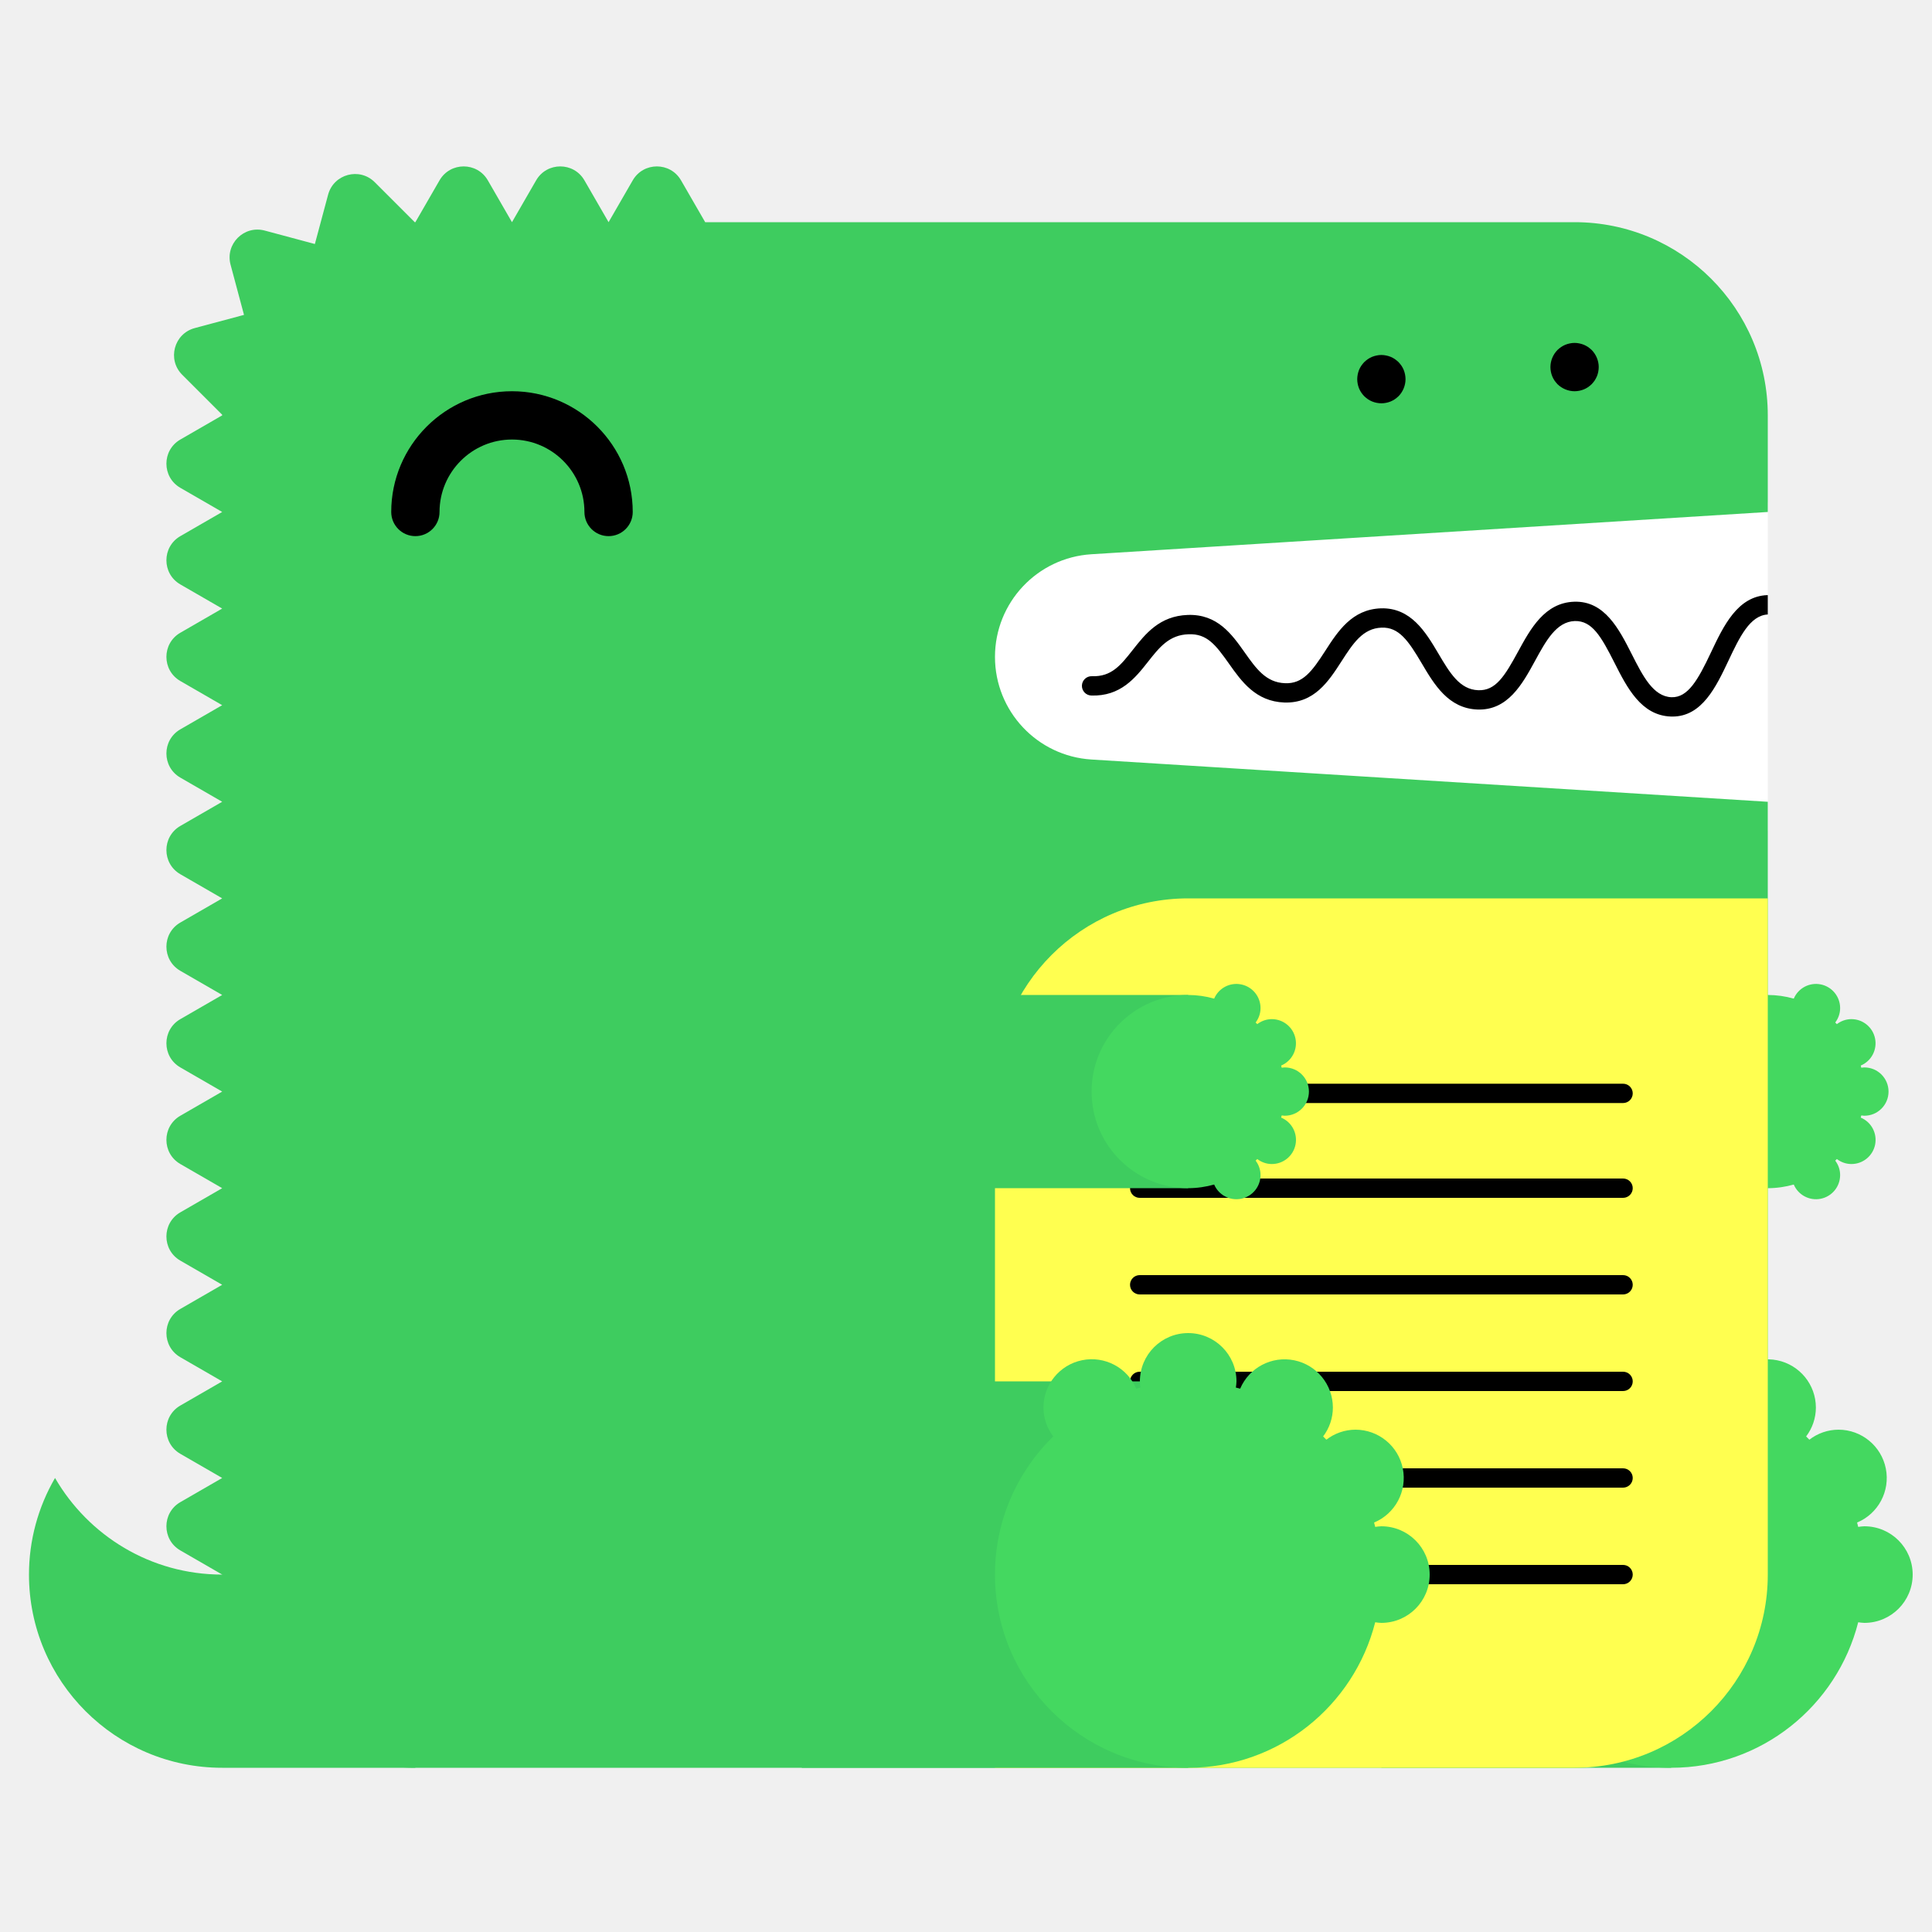
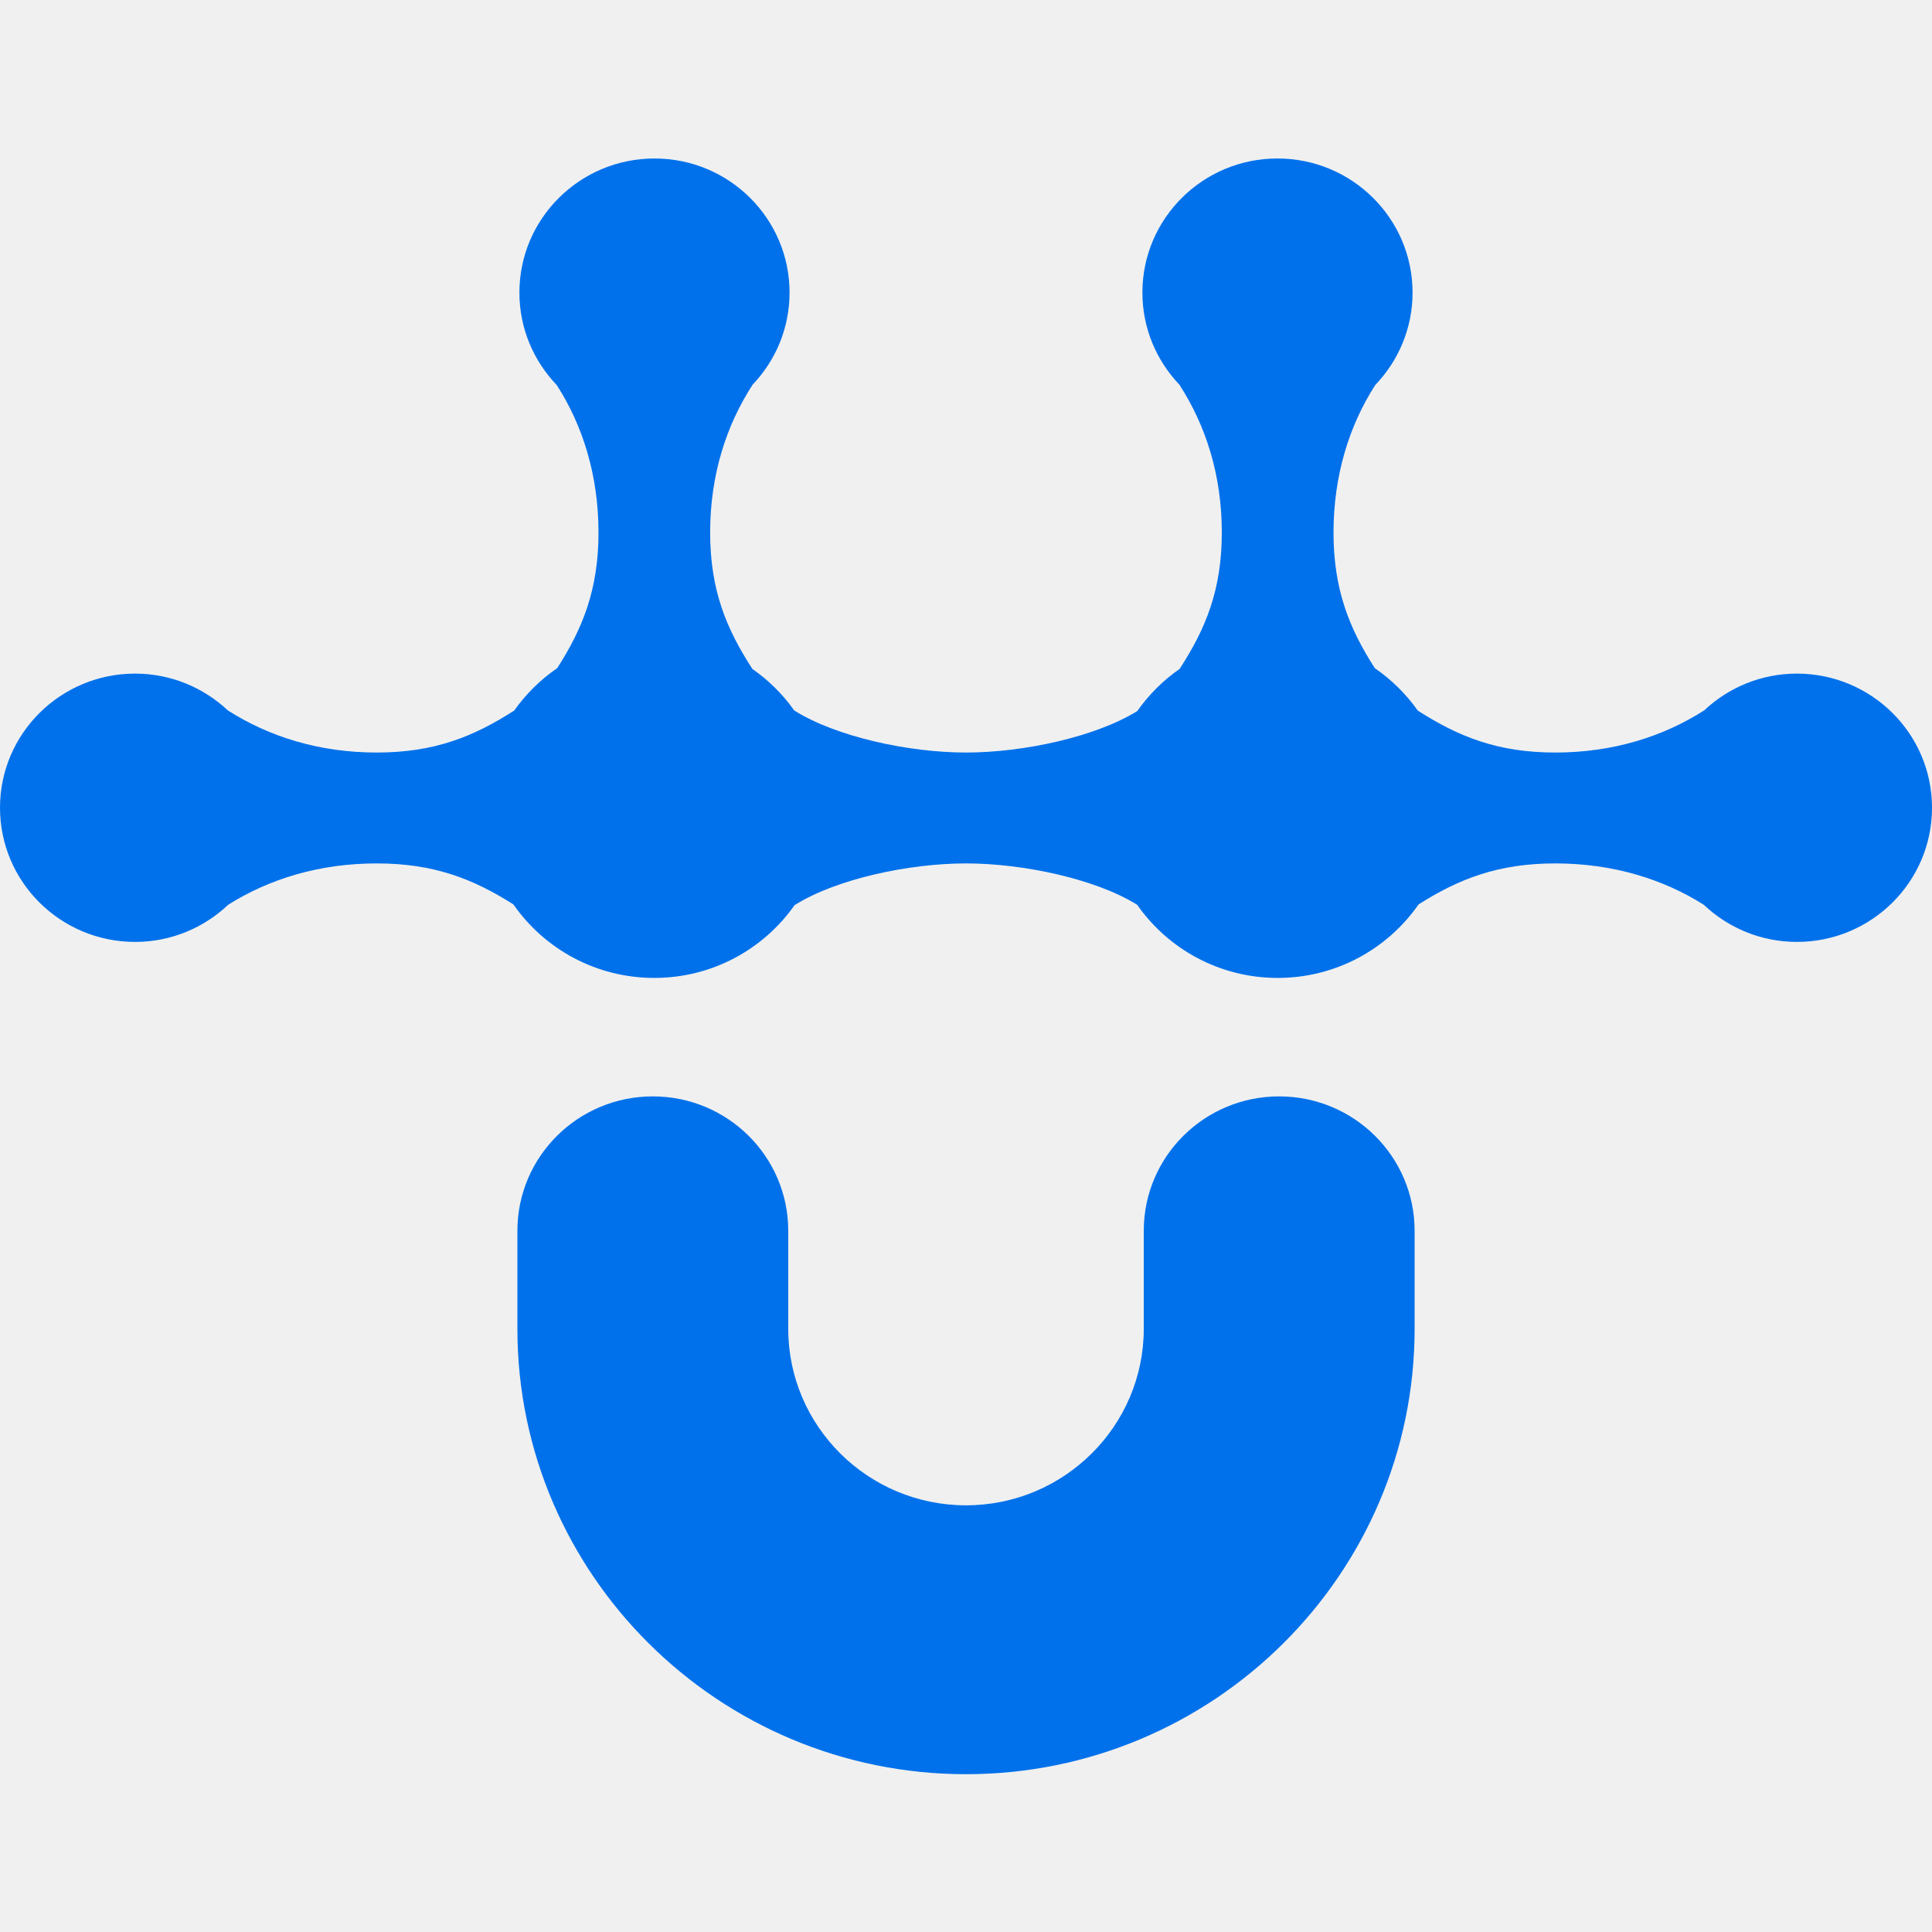
- <svg xmlns="http://www.w3.org/2000/svg" width="200" height="200" viewBox="0 0 200 200">
-   <g fill="none" fill-rule="evenodd">
-     <path fill="#FFF" d="M99 52h84v34H99z" />
-     <path d="M23 163c-7.398 0-13.843-4.027-17.303-10A19.886 19.886 0 0 0 3 163c0 11.046 8.954 20 20 20h20v-20H23z" fill="#3ECC5F" />
-     <path d="M112.98 57.376L183 53V43c0-11.046-8.954-20-20-20H73l-2.5-4.33c-1.112-1.925-3.889-1.925-5 0L63 23l-2.5-4.33c-1.111-1.925-3.889-1.925-5 0L53 23l-2.5-4.33c-1.111-1.925-3.889-1.925-5 0L43 23c-.022 0-.042.003-.065.003l-4.142-4.141c-1.57-1.571-4.252-.853-4.828 1.294l-1.369 5.104-5.192-1.392c-2.148-.575-4.111 1.389-3.535 3.536l1.39 5.193-5.102 1.367c-2.148.576-2.867 3.259-1.296 4.83l4.142 4.142c0 .021-.003.042-.003.064l-4.33 2.5c-1.925 1.111-1.925 3.889 0 5L23 53l-4.33 2.5c-1.925 1.111-1.925 3.889 0 5L23 63l-4.33 2.5c-1.925 1.111-1.925 3.889 0 5L23 73l-4.33 2.5c-1.925 1.111-1.925 3.889 0 5L23 83l-4.33 2.5c-1.925 1.111-1.925 3.889 0 5L23 93l-4.33 2.5c-1.925 1.111-1.925 3.889 0 5L23 103l-4.33 2.5c-1.925 1.111-1.925 3.889 0 5L23 113l-4.33 2.5c-1.925 1.111-1.925 3.889 0 5L23 123l-4.33 2.5c-1.925 1.111-1.925 3.889 0 5L23 133l-4.33 2.5c-1.925 1.111-1.925 3.889 0 5L23 143l-4.33 2.5c-1.925 1.111-1.925 3.889 0 5L23 153l-4.33 2.5c-1.925 1.111-1.925 3.889 0 5L23 163c0 11.046 8.954 20 20 20h120c11.046 0 20-8.954 20-20V83l-70.02-4.376A10.645 10.645 0 0 1 103 68c0-5.621 4.37-10.273 9.98-10.624" fill="#3ECC5F" />
-     <path fill="#3ECC5F" d="M143 183h30v-40h-30z" />
-     <path d="M193 158c-.219 0-.428.037-.639.064-.038-.15-.074-.301-.116-.451A5 5 0 0 0 190.32 148a4.96 4.96 0 0 0-3.016 1.036 26.531 26.531 0 0 0-.335-.336 4.955 4.955 0 0 0 1.011-2.987 5 5 0 0 0-9.599-1.959c-.148-.042-.297-.077-.445-.115.027-.211.064-.42.064-.639a5 5 0 0 0-5-5 5 5 0 0 0-5 5c0 .219.037.428.064.639-.148.038-.297.073-.445.115a4.998 4.998 0 0 0-9.599 1.959c0 1.125.384 2.151 1.011 2.987-3.717 3.632-6.031 8.693-6.031 14.3 0 11.046 8.954 20 20 20 9.339 0 17.16-6.41 19.361-15.064.211.027.42.064.639.064a5 5 0 0 0 5-5 5 5 0 0 0-5-5" fill="#44D860" />
-     <path fill="#3ECC5F" d="M153 123h30v-20h-30z" />
-     <path d="M193 115.5a2.5 2.5 0 1 0 0-5c-.109 0-.214.019-.319.032-.02-.075-.037-.15-.058-.225a2.501 2.501 0 0 0-.963-4.807c-.569 0-1.088.197-1.508.518a6.653 6.653 0 0 0-.168-.168c.314-.417.506-.931.506-1.494a2.5 2.5 0 0 0-4.8-.979A9.987 9.987 0 0 0 183 103c-5.522 0-10 4.478-10 10s4.478 10 10 10c.934 0 1.833-.138 2.69-.377a2.5 2.5 0 0 0 4.8-.979c0-.563-.192-1.077-.506-1.494.057-.055.113-.111.168-.168.42.321.939.518 1.508.518a2.5 2.5 0 0 0 .963-4.807c.021-.074.038-.15.058-.225.105.013.21.032.319.032" fill="#44D860" />
-     <path d="M63 55.5a2.5 2.5 0 0 1-2.5-2.5c0-4.136-3.364-7.5-7.5-7.5s-7.5 3.364-7.5 7.5a2.5 2.5 0 1 1-5 0c0-6.893 5.607-12.5 12.5-12.5S65.5 46.107 65.5 53a2.5 2.5 0 0 1-2.5 2.5" fill="#000" />
-     <path d="M103 183h60c11.046 0 20-8.954 20-20V93h-60c-11.046 0-20 8.954-20 20v70z" fill="#FFFF50" />
-     <path d="M168.02 124h-50.04a1 1 0 1 1 0-2h50.04a1 1 0 1 1 0 2m0 20h-50.04a1 1 0 1 1 0-2h50.04a1 1 0 1 1 0 2m0 20h-50.04a1 1 0 1 1 0-2h50.04a1 1 0 1 1 0 2m0-49.814h-50.04a1 1 0 1 1 0-2h50.04a1 1 0 1 1 0 2m0 19.814h-50.04a1 1 0 1 1 0-2h50.04a1 1 0 1 1 0 2m0 20h-50.04a1 1 0 1 1 0-2h50.04a1 1 0 1 1 0 2M183 61.611c-.012 0-.022-.006-.034-.005-3.09.105-4.552 3.196-5.842 5.923-1.346 2.85-2.387 4.703-4.093 4.647-1.889-.068-2.969-2.202-4.113-4.46-1.314-2.594-2.814-5.536-5.963-5.426-3.046.104-4.513 2.794-5.807 5.167-1.377 2.528-2.314 4.065-4.121 3.994-1.927-.07-2.951-1.805-4.136-3.813-1.321-2.236-2.848-4.75-5.936-4.664-2.994.103-4.465 2.385-5.763 4.4-1.373 2.13-2.335 3.428-4.165 3.351-1.973-.07-2.992-1.51-4.171-3.177-1.324-1.873-2.816-3.993-5.895-3.89-2.928.1-4.399 1.97-5.696 3.618-1.232 1.564-2.194 2.802-4.229 2.724a1 1 0 0 0-.072 2c3.017.101 4.545-1.8 5.872-3.487 1.177-1.496 2.193-2.787 4.193-2.855 1.926-.082 2.829 1.115 4.195 3.045 1.297 1.834 2.769 3.914 5.731 4.021 3.103.104 4.596-2.215 5.918-4.267 1.182-1.834 2.202-3.417 4.15-3.484 1.793-.067 2.769 1.35 4.145 3.681 1.297 2.197 2.766 4.686 5.787 4.796 3.125.108 4.634-2.62 5.949-5.035 1.139-2.088 2.214-4.06 4.119-4.126 1.793-.042 2.728 1.595 4.111 4.33 1.292 2.553 2.757 5.445 5.825 5.556l.169.003c3.064 0 4.518-3.075 5.805-5.794 1.139-2.41 2.217-4.68 4.067-4.773v-2z" fill="#000" />
-     <path fill="#3ECC5F" d="M83 183h40v-40H83z" />
-     <path d="M143 158c-.219 0-.428.037-.639.064-.038-.15-.074-.301-.116-.451A5 5 0 0 0 140.32 148a4.96 4.96 0 0 0-3.016 1.036 26.531 26.531 0 0 0-.335-.336 4.955 4.955 0 0 0 1.011-2.987 5 5 0 0 0-9.599-1.959c-.148-.042-.297-.077-.445-.115.027-.211.064-.42.064-.639a5 5 0 0 0-5-5 5 5 0 0 0-5 5c0 .219.037.428.064.639-.148.038-.297.073-.445.115a4.998 4.998 0 0 0-9.599 1.959c0 1.125.384 2.151 1.011 2.987-3.717 3.632-6.031 8.693-6.031 14.3 0 11.046 8.954 20 20 20 9.339 0 17.16-6.41 19.361-15.064.211.027.42.064.639.064a5 5 0 0 0 5-5 5 5 0 0 0-5-5" fill="#44D860" />
-     <path fill="#3ECC5F" d="M83 123h40v-20H83z" />
-     <path d="M133 115.5a2.5 2.5 0 1 0 0-5c-.109 0-.214.019-.319.032-.02-.075-.037-.15-.058-.225a2.501 2.501 0 0 0-.963-4.807c-.569 0-1.088.197-1.508.518a6.653 6.653 0 0 0-.168-.168c.314-.417.506-.931.506-1.494a2.5 2.5 0 0 0-4.8-.979A9.987 9.987 0 0 0 123 103c-5.522 0-10 4.478-10 10s4.478 10 10 10c.934 0 1.833-.138 2.69-.377a2.5 2.5 0 0 0 4.8-.979c0-.563-.192-1.077-.506-1.494.057-.055.113-.111.168-.168.42.321.939.518 1.508.518a2.5 2.5 0 0 0 .963-4.807c.021-.074.038-.15.058-.225.105.013.21.032.319.032" fill="#44D860" />
-     <path d="M143 41.75c-.16 0-.33-.02-.49-.05a2.52 2.52 0 0 1-.47-.14c-.15-.06-.29-.14-.431-.23-.13-.09-.259-.2-.38-.31-.109-.12-.219-.24-.309-.38s-.17-.28-.231-.43a2.619 2.619 0 0 1-.189-.96c0-.16.02-.33.05-.49.03-.16.08-.31.139-.47.061-.15.141-.29.231-.43.09-.13.2-.26.309-.38.121-.11.25-.22.38-.31.141-.09.281-.17.431-.23.149-.06.31-.11.47-.14.32-.07.65-.07.98 0 .159.03.32.08.47.14.149.06.29.14.43.23.13.09.259.2.38.31.11.12.22.25.31.38.09.14.17.28.23.43.06.16.11.31.14.47.029.16.05.33.05.49 0 .66-.271 1.31-.73 1.77-.121.11-.25.22-.38.31-.14.09-.281.17-.43.23a2.565 2.565 0 0 1-.96.19m20-1.25c-.66 0-1.3-.27-1.771-.73a3.802 3.802 0 0 1-.309-.38c-.09-.14-.17-.28-.231-.43a2.619 2.619 0 0 1-.189-.96c0-.66.27-1.3.729-1.77.121-.11.25-.22.38-.31.141-.09.281-.17.431-.23.149-.06.31-.11.47-.14.32-.07.66-.07.98 0 .159.03.32.08.47.14.149.06.29.14.43.23.13.09.259.2.38.31.459.47.73 1.11.73 1.77 0 .16-.021.33-.05.49-.03.16-.08.32-.14.47-.07.15-.14.29-.23.43-.09.13-.2.26-.31.38-.121.11-.25.22-.38.31-.14.09-.281.17-.43.23a2.565 2.565 0 0 1-.96.19" fill="#000" />
+ <svg xmlns="http://www.w3.org/2000/svg" xmlns:xlink="http://www.w3.org/1999/xlink" width="512px" height="512px" viewBox="0 0 512 512" version="1.1">
+   <defs>
+     <polygon id="path-1" points="0 0 512 0 512 512 0 512" />
+   </defs>
+   <g id="页面-1" stroke="none" stroke-width="1" fill="none" fill-rule="evenodd">
+     <g id="logo-512*512">
+       <mask id="mask-2" fill="white">
+         <use xlink:href="#path-1" />
+       </mask>
+       <g id="path-1" />
+       <path d="M303.11,326.175 L303.11,352.141 C303.11,377.94 281.968,398.925 256.008,398.925 C230.021,398.925 208.893,377.94 208.893,352.141 L208.893,326.175 C208.893,306.502 192.82,290.554 173.005,290.554 C153.189,290.554 137.117,306.502 137.117,326.175 L137.117,352.141 C137.117,417.231 190.446,470.181 256.008,470.181 C321.543,470.181 374.886,417.231 374.886,352.141 L374.886,326.175 C374.886,306.502 358.813,290.554 338.984,290.554 C319.169,290.554 303.11,306.502 303.11,326.175 M302.747,77.538 C302.747,86.998 306.489,95.578 312.55,101.941 C319.546,112.754 323.791,125.898 323.791,141.12 C323.791,156.287 319.574,166.542 312.606,177.272 C308.235,180.313 304.436,184.109 301.378,188.448 C290.333,195.285 271.188,199.429 256.008,199.429 C240.676,199.429 221.461,195.201 210.485,188.28 C207.455,184.011 203.698,180.272 199.383,177.272 C192.429,166.542 188.198,156.287 188.198,141.12 C188.198,125.898 192.443,112.754 199.453,101.941 C205.514,95.578 209.242,86.998 209.242,77.538 C209.242,57.92 193.225,42 173.452,42 C153.692,42 137.647,57.92 137.647,77.538 C137.647,87.067 141.432,95.662 147.548,102.053 C154.46,112.796 158.608,126.037 158.608,141.12 C158.608,156.091 154.488,166.444 147.66,177.076 C143.205,180.118 139.365,183.941 136.251,188.322 C125.442,195.229 115.123,199.429 99.846,199.429 C84.513,199.429 71.261,195.201 60.383,188.266 C53.959,182.239 45.329,178.514 35.806,178.514 C16.032,178.514 0.001,194.434 0.001,214.065 C0.001,233.697 16.032,249.617 35.806,249.617 C45.371,249.617 54.057,245.849 60.481,239.766 C71.317,232.929 84.653,228.813 99.846,228.813 C114.927,228.813 125.359,232.887 136.055,239.682 C144.238,251.431 157.895,259.16 173.396,259.16 C188.784,259.16 202.372,251.528 210.569,239.878 C221.517,232.971 240.731,228.813 256.008,228.813 C271.16,228.813 290.374,232.929 301.364,239.78 C309.547,251.486 323.163,259.16 338.607,259.16 C354.093,259.16 367.75,251.431 375.934,239.682 C386.644,232.887 397.075,228.813 412.157,228.813 C427.336,228.813 440.686,232.929 451.508,239.766 C457.932,245.849 466.618,249.617 476.183,249.617 C495.97,249.617 512.001,233.697 512.001,214.065 C512.001,194.434 495.97,178.514 476.183,178.514 C466.673,178.514 458.029,182.239 451.62,188.266 C440.742,195.201 427.49,199.429 412.157,199.429 C396.88,199.429 386.546,195.229 375.738,188.322 C372.638,183.941 368.784,180.118 364.343,177.076 C357.501,166.444 353.395,156.091 353.395,141.12 C353.395,126.037 357.543,112.796 364.441,102.053 C370.557,95.662 374.342,87.067 374.342,77.538 C374.342,57.92 358.311,42 338.537,42 C318.764,42 302.747,57.92 302.747,77.538" id="Fill-3" fill="#0071EB" fill-rule="nonzero" mask="url(#mask-2)" />
+     </g>
  </g>
</svg>
